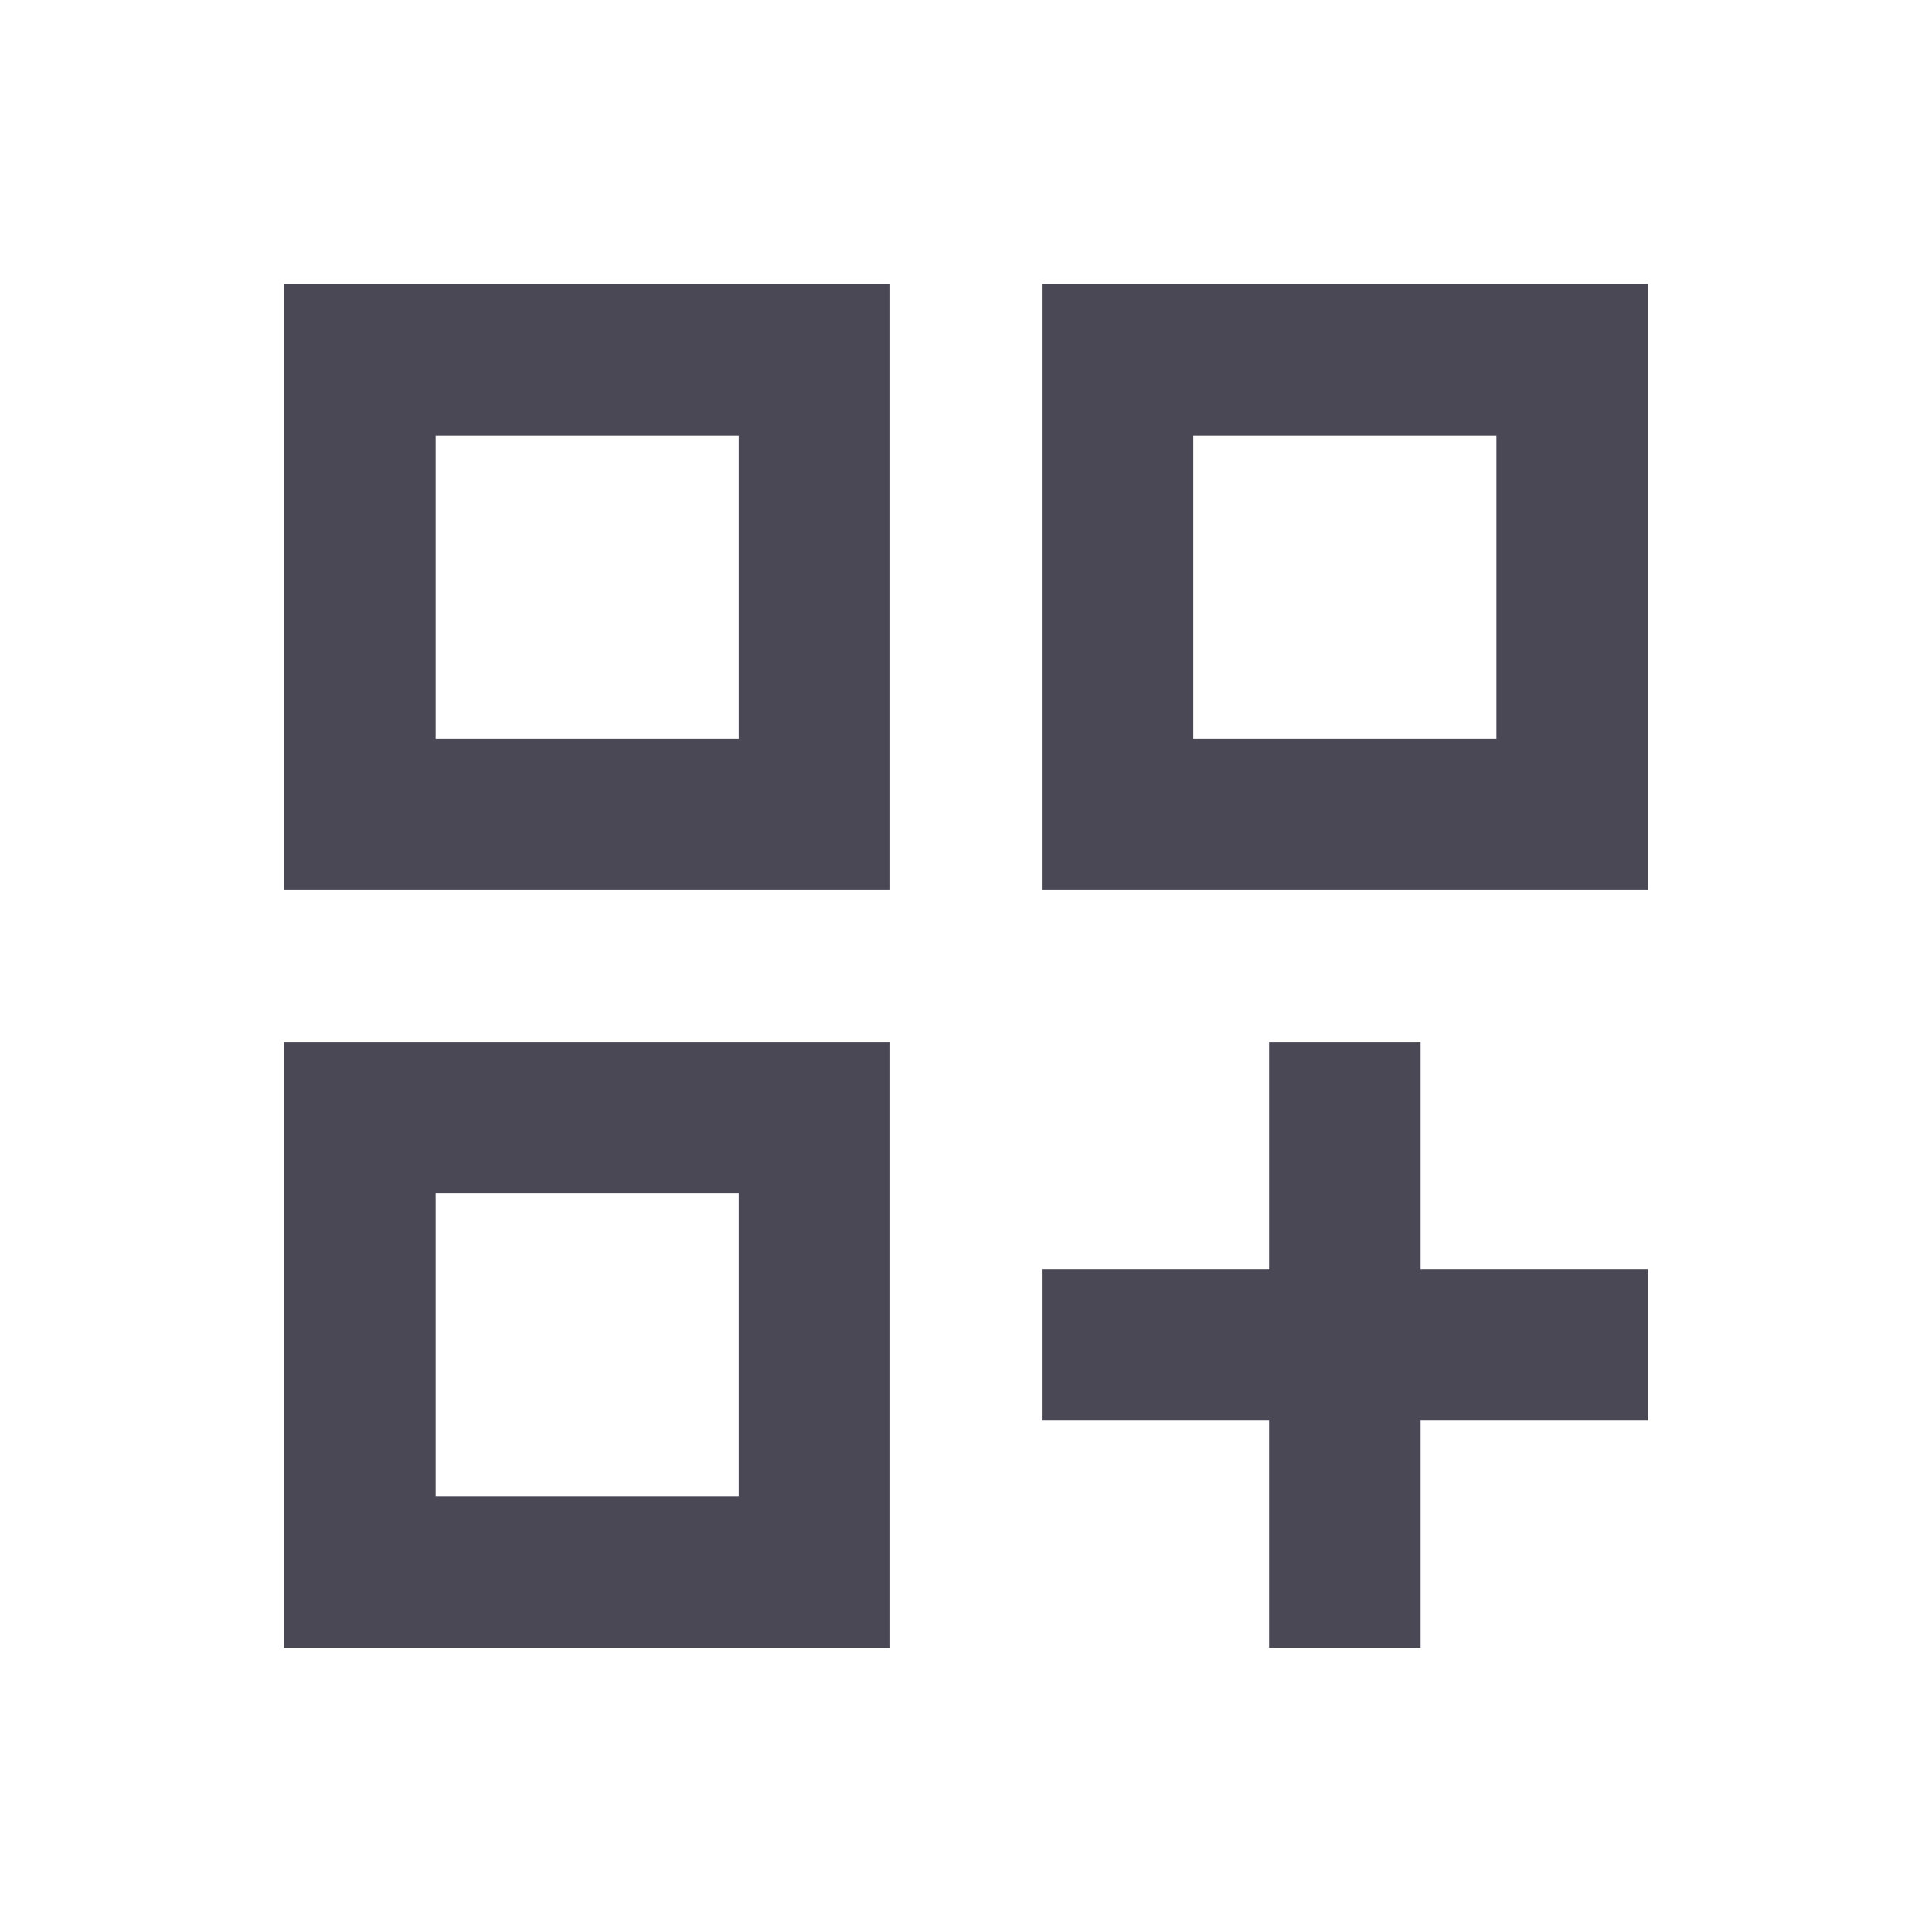
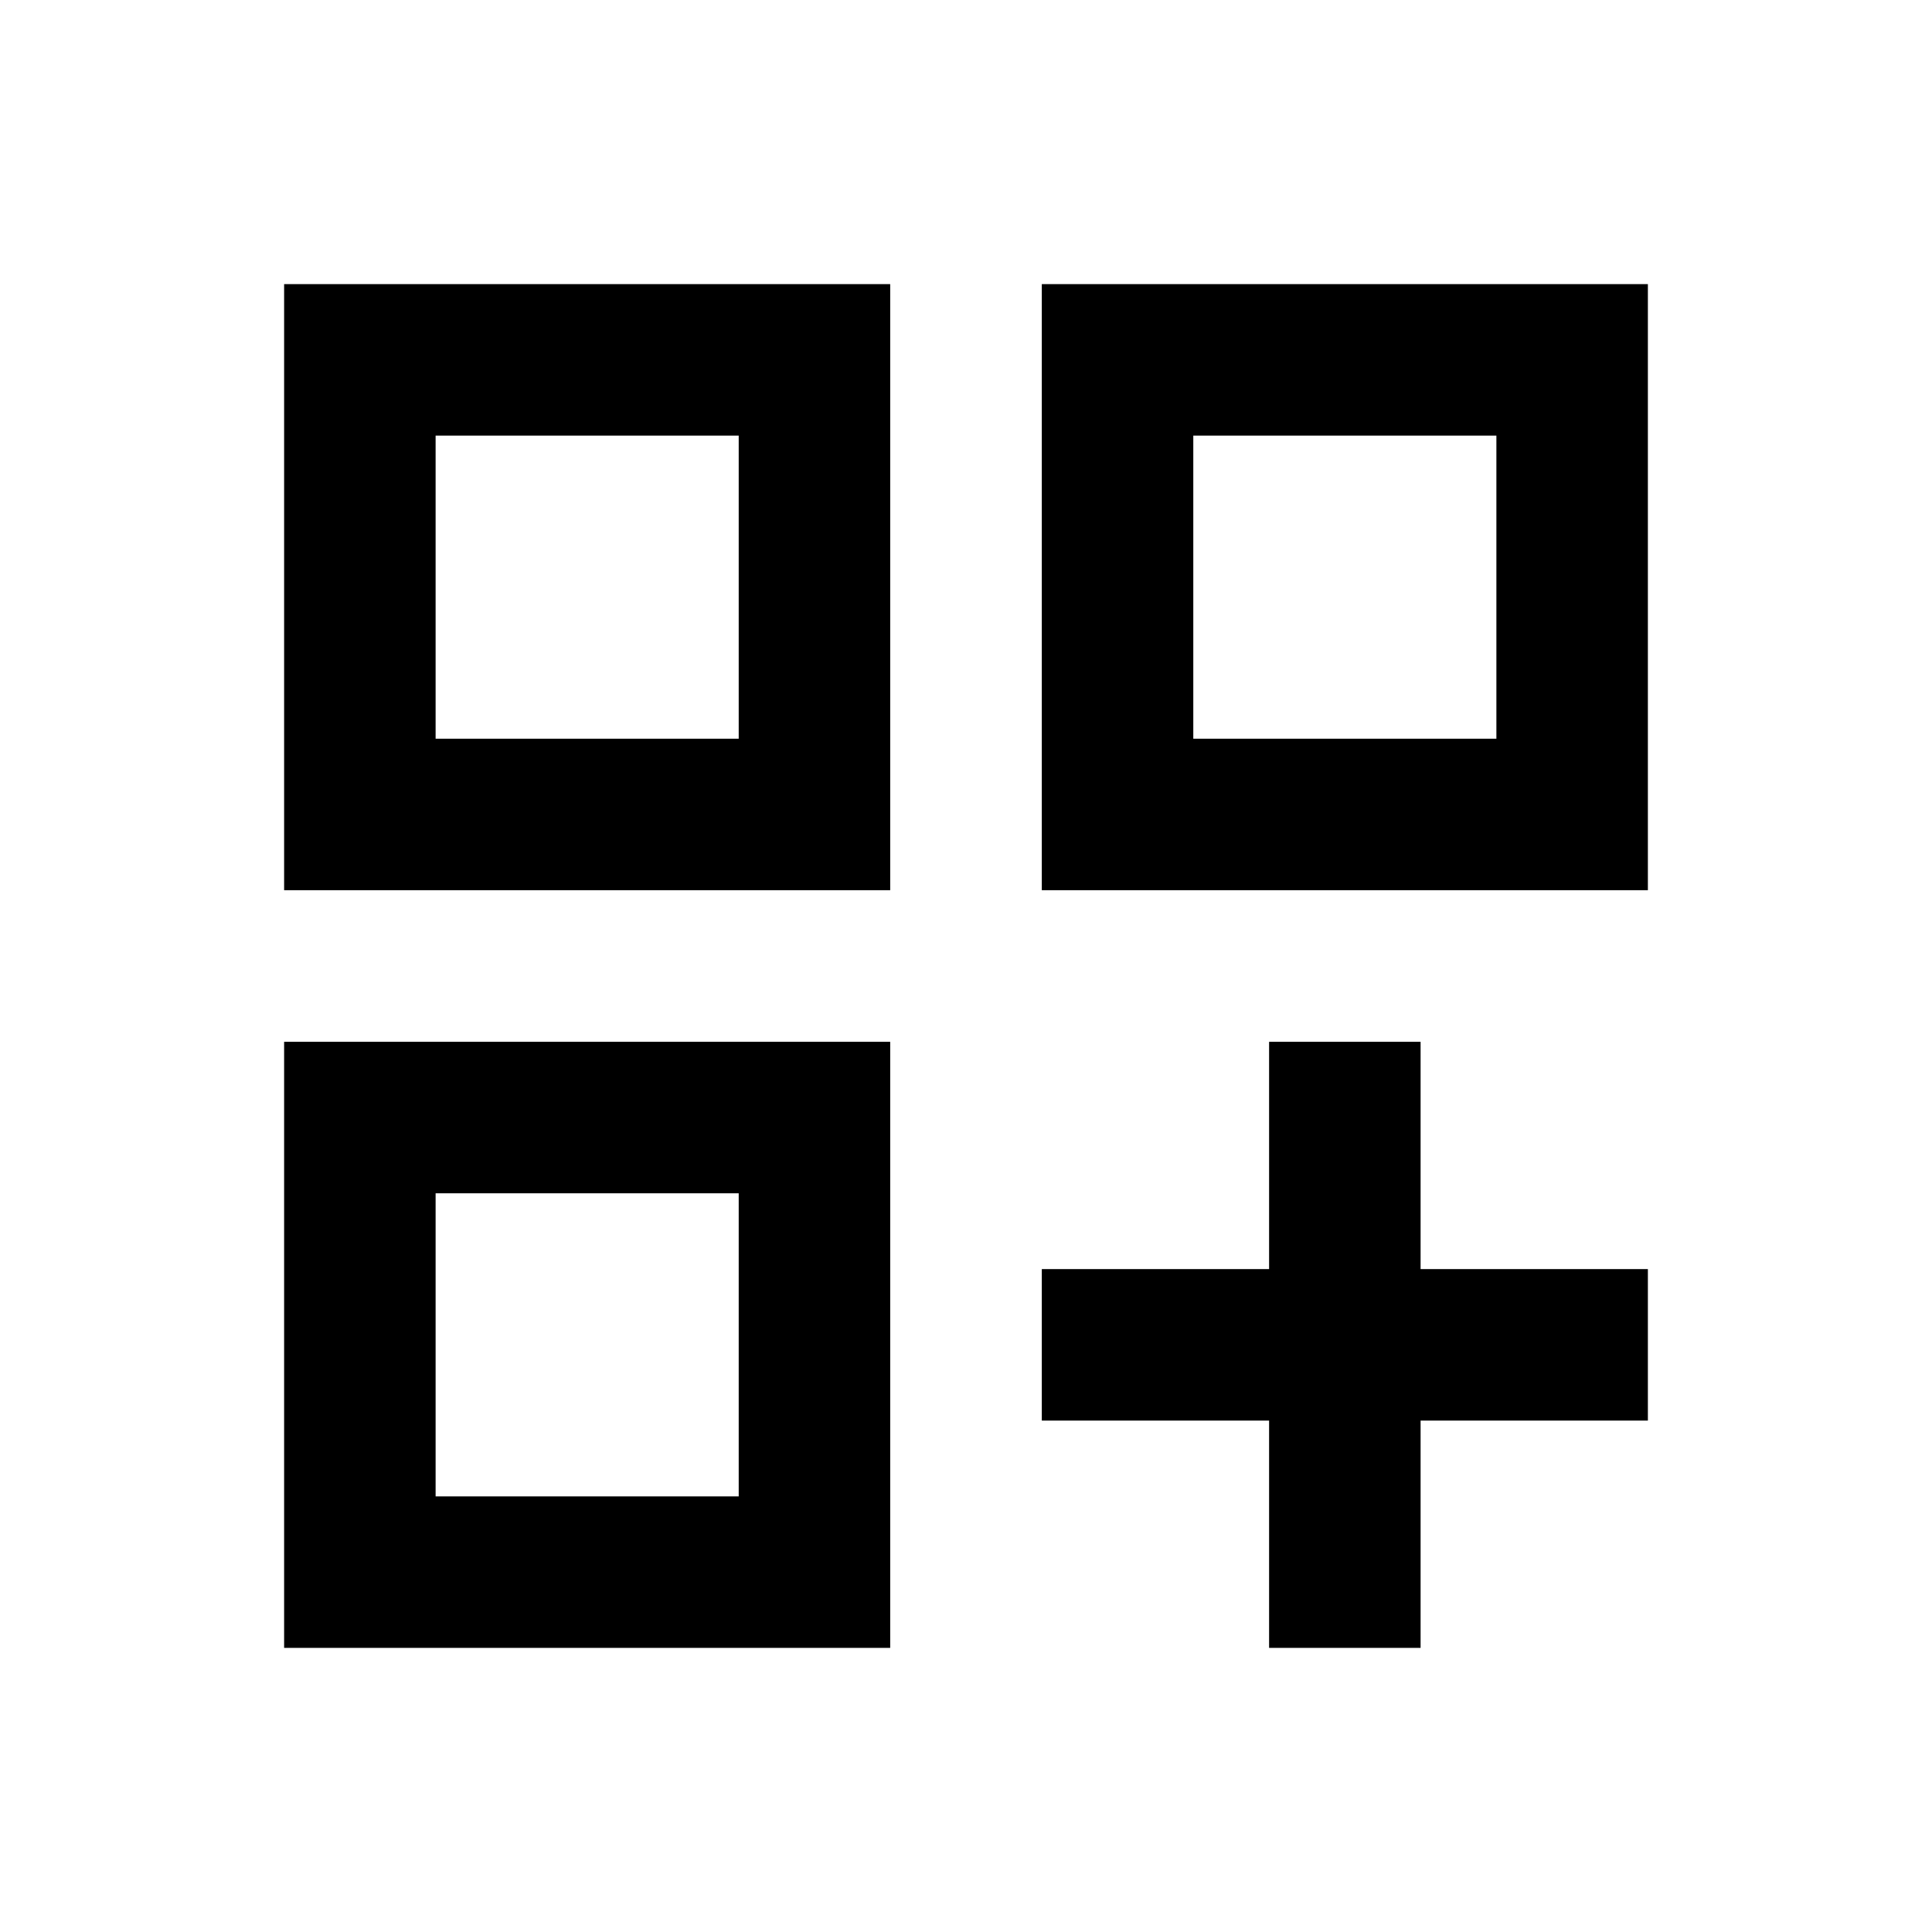
- <svg xmlns="http://www.w3.org/2000/svg" width="17" height="17" viewBox="0 0 17 17" fill="none">
+ <svg xmlns="http://www.w3.org/2000/svg" width="18" height="18" viewBox="0 0 17 17" fill="none">
  <mask id="mask0_5062_456" style="mask-type:alpha" maskUnits="userSpaceOnUse" x="0" y="0" width="17" height="17">
    <rect x="0.5" y="0.5" width="16" height="16" fill="#D9D9D9" />
  </mask>
  <g mask="url(#mask0_5062_456)">
-     <path d="M2.5 2.5H7.833V7.833H2.5V2.5ZM9.167 2.5H14.5V7.833H9.167V2.5ZM2.5 9.167H7.833V14.5H2.5V9.167ZM11.167 9.167H12.5V11.167H14.5V12.5H12.5V14.5H11.167V12.5H9.167V11.167H11.167V9.167ZM10.5 3.833V6.5H13.167V3.833H10.5ZM3.833 3.833V6.5H6.5V3.833H3.833ZM3.833 10.5V13.167H6.5V10.5H3.833Z" fill="#4A4855" />
+     <path d="M2.5 2.5H7.833V7.833H2.5V2.5ZM9.167 2.5H14.5V7.833H9.167V2.5ZM2.5 9.167H7.833V14.5H2.5V9.167ZM11.167 9.167H12.5V11.167H14.5V12.5H12.5V14.5H11.167V12.5H9.167V11.167H11.167V9.167ZM10.5 3.833V6.5H13.167V3.833H10.5ZM3.833 3.833V6.5H6.5V3.833H3.833ZM3.833 10.5V13.167H6.5V10.5H3.833Z" fill="currentColor" />
  </g>
</svg>
